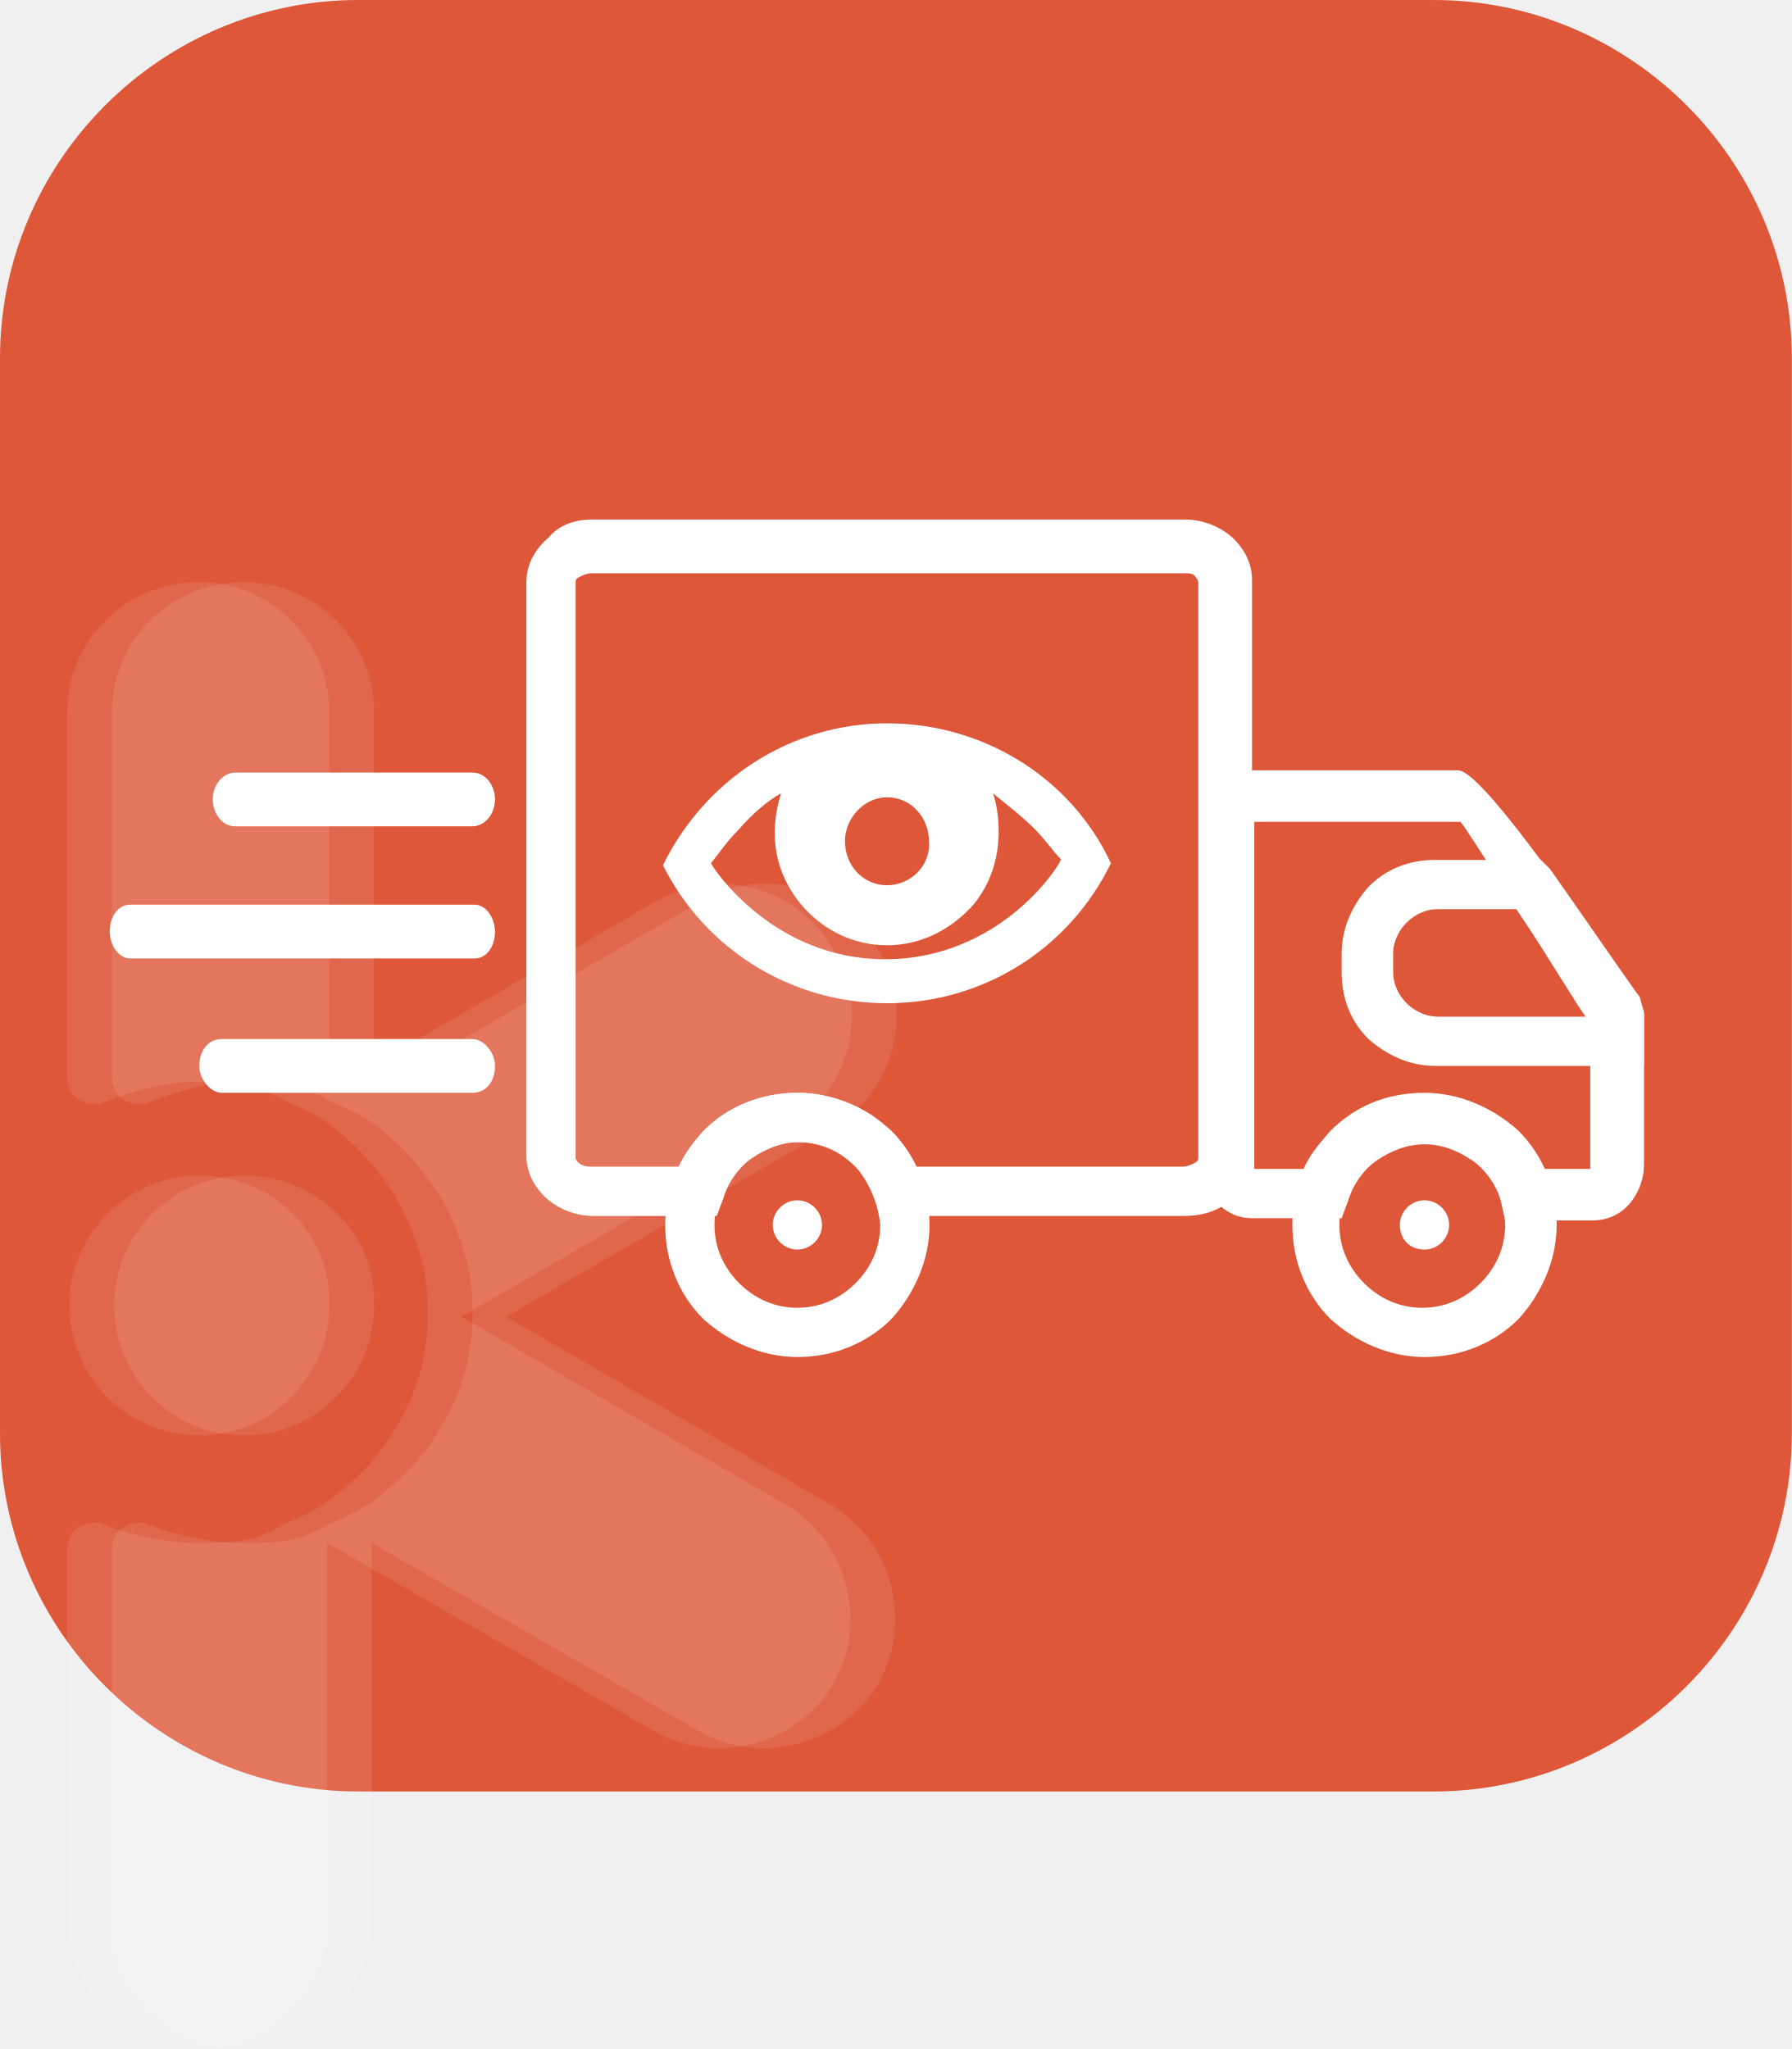
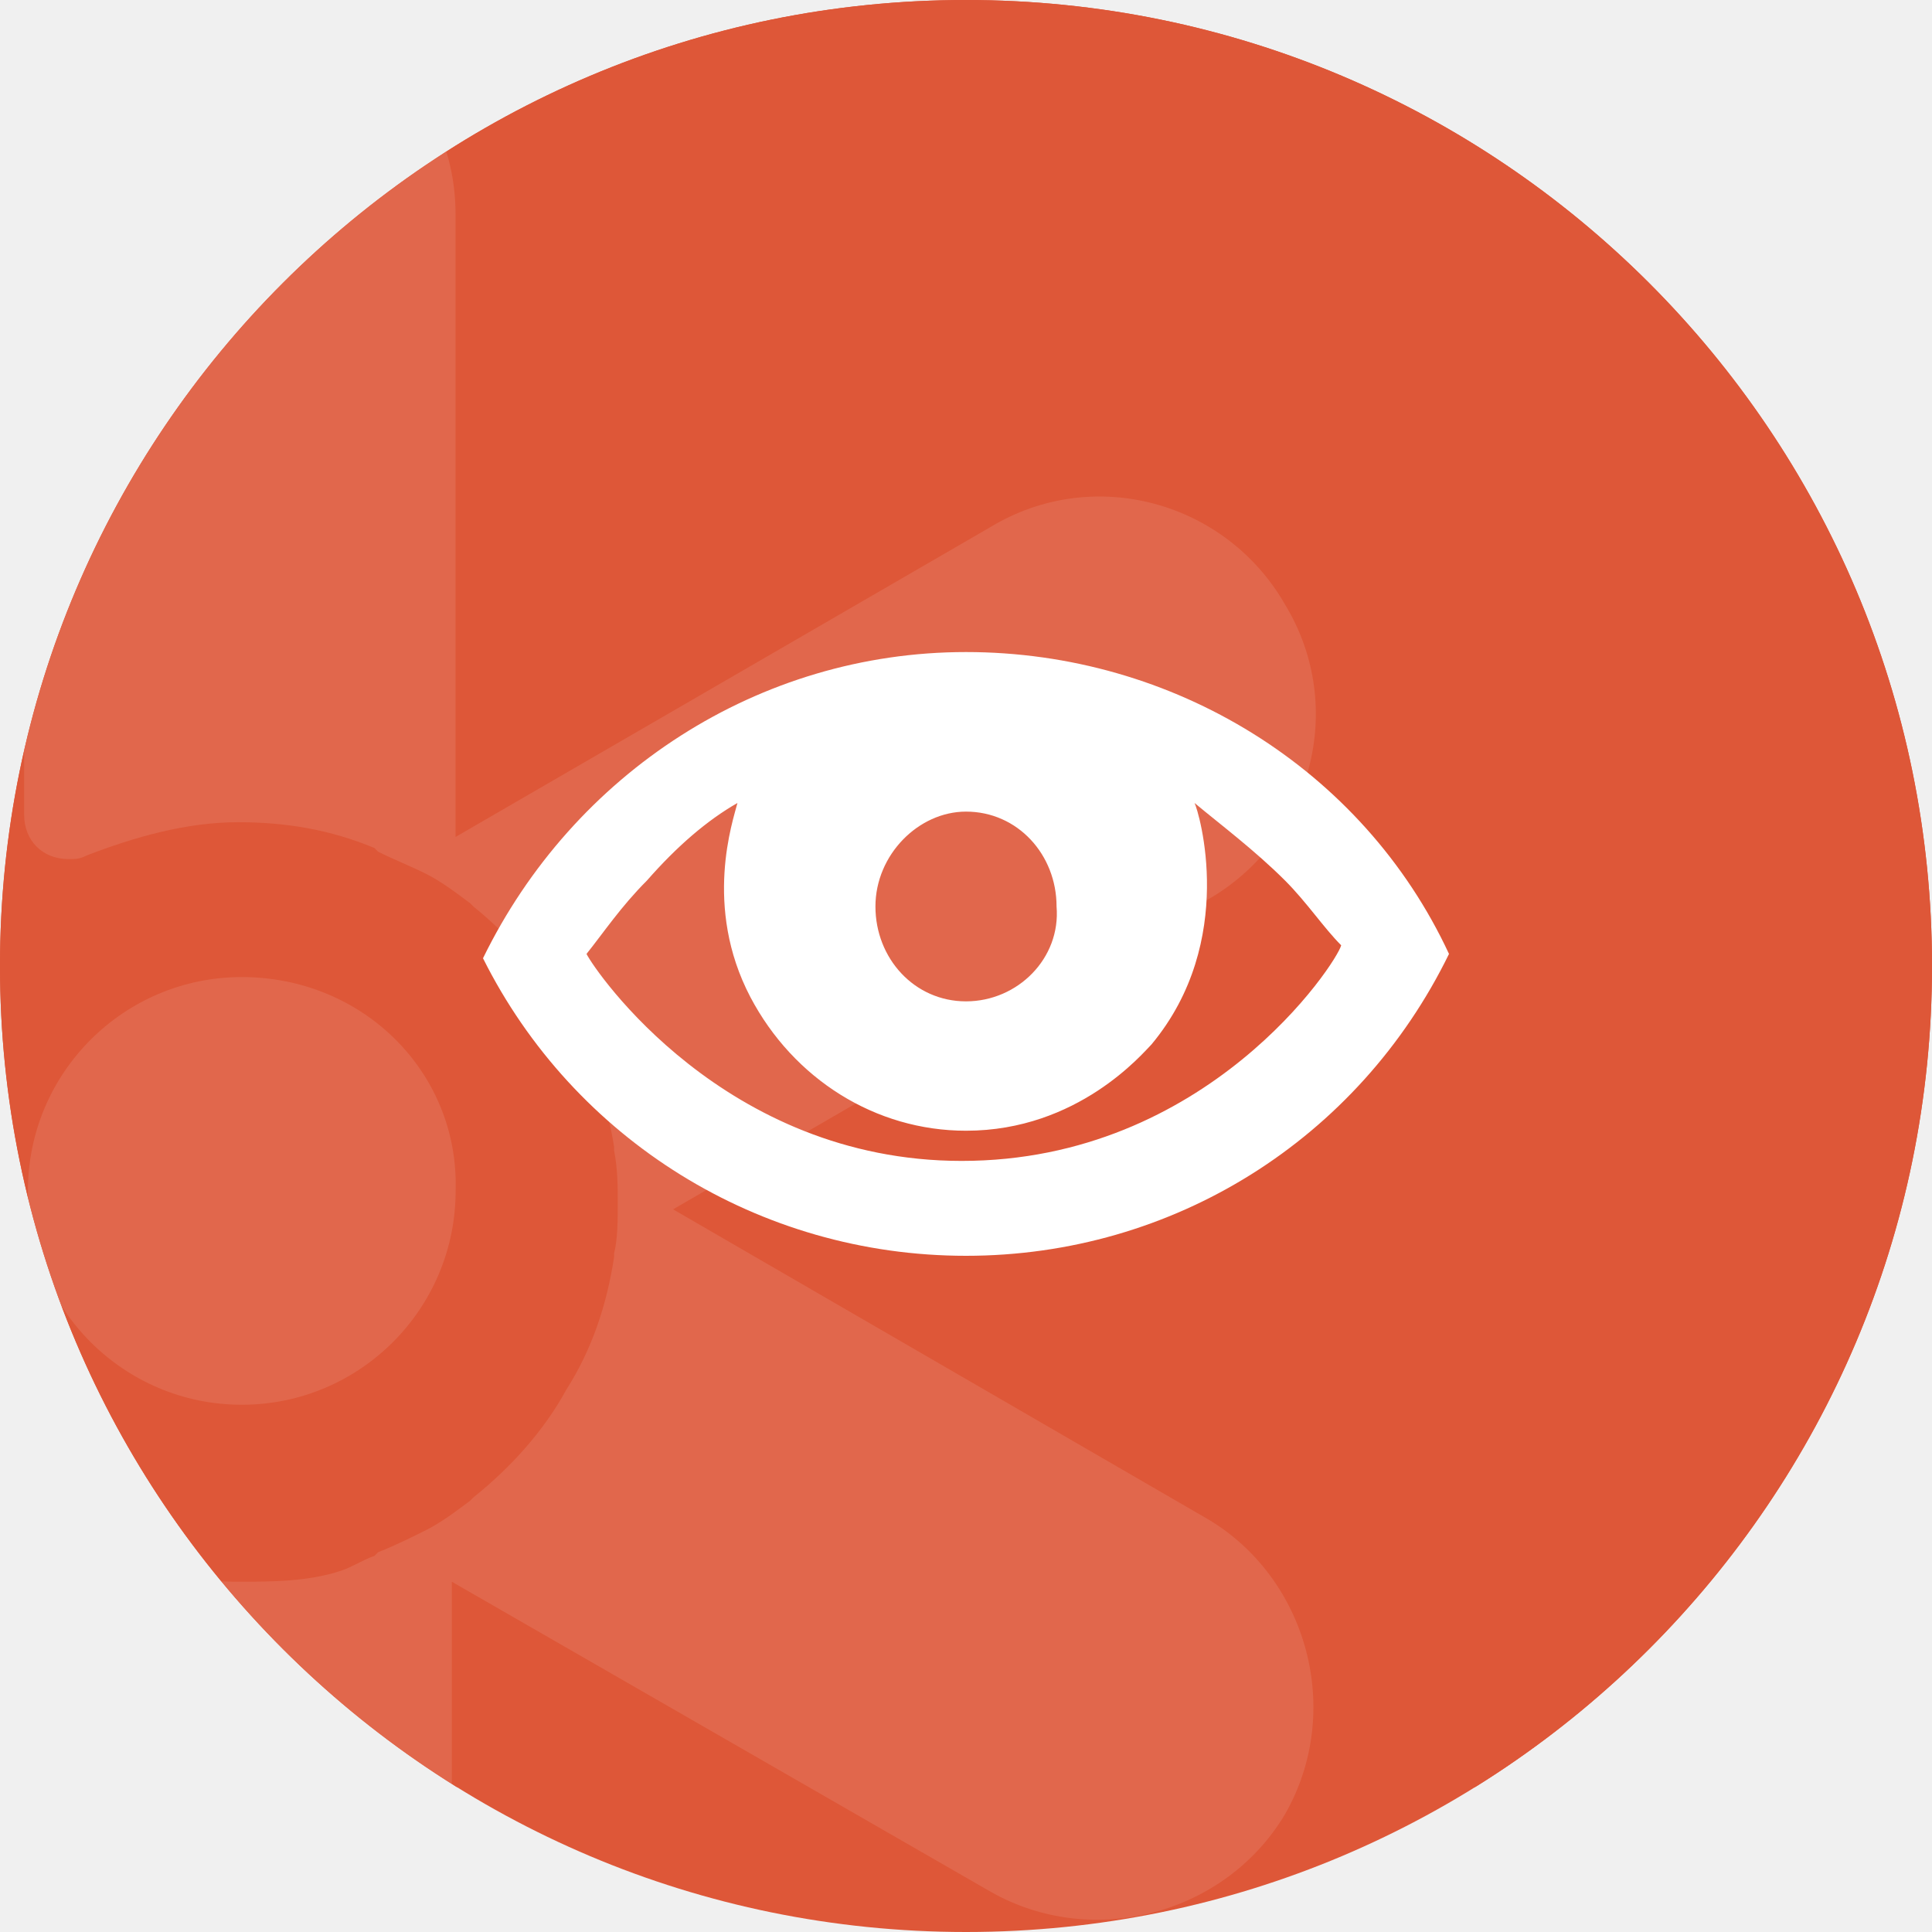
- <svg xmlns="http://www.w3.org/2000/svg" viewbox="0 0 80 80" fill="none">
-   <g clip-path="url(#clip0_1056_12819)">
-     <path d="M16 0H64C72.8 0 80 7.2 80 16V64C80 72.8 72.8 80 64 80H16C7.2 80 0 72.8 0 64V16C0 7.2 7.2 0 16 0Z" fill="#DE5738" />
-     <path fill-rule="evenodd" clip-rule="evenodd" d="M10.9 52.5C7.7 52.5 5.1 55.1 5.1 58.3C5.1 61.5 7.7 64.1 10.9 64.1C14.1 64.1 16.7 61.5 16.7 58.3C16.8 55.1 14.2 52.5 10.9 52.5Z" fill="white" fill-opacity="0.1" />
-     <path fill-rule="evenodd" clip-rule="evenodd" d="M5 69.6V72.8V79.2V85.7C5 88.9 7.6 91.5 10.8 91.5C14 91.5 16.6 88.9 16.6 85.7V68.9L31.2 77.3C34 78.9 37.6 77.9 39.2 75.2C40.8 72.4 39.8 68.8 37.1 67.2L22.6 58.8L37.1 50.4C39.9 48.8 40.9 45.2 39.2 42.4C37.6 39.6 34 38.6 31.2 40.3L16.7 48.7V31.8C16.7 28.6 14.1 26 10.9 26C7.6 26 5 28.6 5 31.8V48.1C5 48.8 5.5 49.3 6.2 49.3C6.4 49.3 6.5 49.3 6.7 49.2C8 48.7 9.4 48.3 10.8 48.3C12.1 48.3 13.3 48.5 14.5 49L14.6 49.1C15 49.3 15.5 49.5 15.9 49.7C16.3 49.9 16.7 50.2 17.1 50.5L17.2 50.6C18.2 51.4 19 52.4 19.7 53.5C20.3 54.6 20.8 55.8 21 57.1V57.2C21.1 57.7 21.1 58.2 21.1 58.6C21.1 59.1 21.1 59.6 21 60V60.1C20.8 61.4 20.4 62.6 19.7 63.7C19.1 64.8 18.2 65.8 17.2 66.6L17.1 66.7C16.7 67 16.3 67.3 15.9 67.5C15.5 67.7 15.1 67.9 14.6 68.1L14.5 68.2C14.2 68.3 13.9 68.5 13.6 68.6C12.7 68.9 11.7 68.9 10.8 68.9C9.4 68.9 8 68.6 6.7 68.1C6.5 68 6.3 68 6.2 68C5.5 68 5 68.5 5 69.2V69.6Z" fill="white" fill-opacity="0.1" />
-     <path fill-rule="evenodd" clip-rule="evenodd" d="M39.511 42.836C34.6 42.836 31.921 38.907 31.743 38.55C32.1 38.104 32.457 37.568 32.993 37.032C33.618 36.318 34.243 35.782 34.868 35.425C34.779 35.782 34.154 37.568 35.136 39.443C36.029 41.139 37.725 42.211 39.6 42.211C41.921 42.211 43.261 40.604 43.439 40.425C45.225 38.282 44.421 35.604 44.332 35.425C44.868 35.871 45.582 36.407 46.207 37.032C46.654 37.479 47.011 38.014 47.368 38.371C47.279 38.729 44.6 42.836 39.511 42.836ZM39.6 32.3C35.314 32.3 31.475 34.8 29.6 38.639C31.475 42.389 35.314 44.8 39.6 44.8C43.886 44.8 47.725 42.389 49.6 38.55C47.814 34.711 43.886 32.3 39.6 32.3ZM39.6 39.532C38.529 39.532 37.725 38.639 37.725 37.568C37.725 36.496 38.618 35.604 39.6 35.604C40.671 35.604 41.475 36.496 41.475 37.568C41.564 38.639 40.671 39.532 39.6 39.532Z" fill="white" />
-     <path d="M26.4 23.2H52.9C53.7 23.2 54.4 23.5 54.9 23.9C55.5 24.4 55.9 25.1 55.9 25.9V51.6C55.9 52.4 55.5 53.1 54.9 53.6C54.4 54.1 53.6 54.3 52.9 54.3H40.3H39.5L39.2 53.6C39.2 53.5 39.1 53.4 39.1 53.3C39.1 53.2 39 53.1 38.9 53L38.8 52.9C38.5 52.3 38 51.9 37.5 51.5C37 51.2 36.3 51 35.7 51C34.9 51 34.2 51.3 33.6 51.7C33 52.1 32.5 52.8 32.3 53.5L32 54.3H31.2H26.5C25.7 54.3 25 54 24.5 53.6C23.9 53.1 23.5 52.4 23.5 51.6V26C23.5 25.2 23.9 24.5 24.5 24C24.9 23.5 25.6 23.2 26.4 23.2ZM52.9 25.6H26.4C26.2 25.6 26 25.7 25.8 25.8C25.7 25.9 25.7 25.9 25.7 26V51.7C25.7 51.8 25.8 51.9 25.8 51.9C25.9 52 26.1 52.1 26.4 52.1H30.3C30.7 51.2 31.4 50.5 32.1 49.9C33.1 49.2 34.3 48.8 35.6 48.8C36.7 48.8 37.7 49.1 38.6 49.6C39.5 50.1 40.2 50.9 40.7 51.8C40.8 51.9 40.8 52 40.9 52.1H52.8C53 52.1 53.2 52 53.4 51.9C53.5 51.8 53.5 51.8 53.5 51.7V26C53.5 25.9 53.4 25.8 53.4 25.8C53.3 25.6 53.1 25.6 52.9 25.6Z" fill="white" />
-     <path d="M55.9 34.4H65.1C66.1 34.4 70.1 40.2 72.2 43.2C72.7 43.9 73.1 44.5 73.2 44.6L73.4 45.3V52C73.4 52.6 73.2 53.2 72.8 53.7C72.4 54.2 71.8 54.5 71.1 54.5H68H67.2L67 53.6C66.8 52.9 66.3 52.2 65.7 51.8C65.1 51.4 64.4 51.1 63.6 51.1C62.8 51.1 62.1 51.4 61.5 51.8C60.9 52.2 60.4 52.9 60.2 53.6L59.9 54.4H59H55.9C55.2 54.4 54.7 54.1 54.2 53.6C53.8 53.2 53.6 52.6 53.6 51.9V36.8C53.6 36.2 53.8 35.6 54.2 35.1C54.7 34.7 55.3 34.4 55.9 34.4ZM65.2 36.7H56C56 36.7 56 36.8 56 36.9V52C56 52.1 56 52.1 56 52.2H58.2C58.6 51.3 59.3 50.6 60 50C61 49.3 62.2 48.9 63.5 48.9C64.8 48.9 66 49.3 67 50C67.8 50.6 68.4 51.3 68.8 52.2H71C71 52.2 71 52.1 71 52V45.7C70.8 45.4 70.5 45 70.2 44.5C68.5 41.8 65.3 36.7 65.2 36.7Z" fill="white" />
-     <path d="M69.2 38.8C70.4 40.5 71.5 42.1 72.2 43.1C72.7 43.8 73.1 44.4 73.2 44.5L73.4 45.2V46.4V47.6H72.2H64.1C62.9 47.6 61.9 47.1 61.1 46.4C60.3 45.6 59.9 44.6 59.9 43.4V42.6C59.9 41.4 60.4 40.4 61.1 39.6C61.9 38.8 62.9 38.4 64.1 38.4H68.2H68.8L69.2 38.8ZM70.3 44.4C69.5 43.3 68.5 41.8 67.7 40.6H64.2C63.7 40.6 63.2 40.8 62.8 41.2C62.5 41.5 62.2 42 62.2 42.6V43.4C62.2 43.9 62.4 44.4 62.8 44.8C63.1 45.1 63.6 45.4 64.2 45.4H71C70.7 45 70.6 44.7 70.3 44.4Z" fill="white" />
-     <path d="M63.6 48.8C65.2 48.8 66.7 49.5 67.8 50.5C68.9 51.6 69.5 53.1 69.5 54.7C69.5 56.3 68.8 57.8 67.8 58.9C66.7 60 65.2 60.6 63.6 60.6C62 60.6 60.5 59.9 59.4 58.9C58.3 57.8 57.7 56.3 57.7 54.7C57.7 53.1 58.4 51.6 59.4 50.5C60.5 49.4 61.9 48.8 63.6 48.8ZM66.1 52.1C65.4 51.4 64.5 51 63.5 51C62.5 51 61.6 51.4 60.9 52.1C60.2 52.8 59.8 53.7 59.8 54.7C59.8 55.7 60.2 56.6 60.9 57.3C61.6 58 62.5 58.4 63.5 58.4C64.5 58.4 65.4 58 66.1 57.3C66.8 56.6 67.2 55.7 67.2 54.7C67.2 53.7 66.8 52.8 66.1 52.1Z" fill="white" />
-     <path d="M21.1 36.9C21.6 36.9 22.1 36.4 22.1 35.7C22.1 35.1 21.7 34.5 21.1 34.5H10.5C10 34.5 9.5 35 9.5 35.7C9.5 36.3 9.9 36.9 10.5 36.9H21.1Z" fill="white" />
-     <path d="M21.2 42.8C21.7 42.8 22.1 42.3 22.1 41.6C22.1 41 21.7 40.4 21.2 40.4H5.8C5.3 40.4 4.9 40.9 4.9 41.6C4.9 42.2 5.3 42.8 5.8 42.8H21.2Z" fill="white" />
-     <path d="M21.1 48.8C21.7 48.8 22.1 48.3 22.1 47.6C22.1 47 21.6 46.4 21.1 46.4H9.9C9.3 46.4 8.9 46.9 8.9 47.6C8.9 48.2 9.4 48.8 9.9 48.8H21.1Z" fill="white" />
-     <path d="M35.6 48.8C37.2 48.8 38.7 49.5 39.8 50.5C40.9 51.6 41.5 53.1 41.5 54.7C41.5 56.3 40.8 57.8 39.8 58.9C38.7 60 37.2 60.6 35.6 60.6C34 60.6 32.5 59.9 31.4 58.9C30.3 57.8 29.7 56.3 29.7 54.7C29.7 53.1 30.4 51.6 31.4 50.5C32.5 49.4 34 48.8 35.6 48.8ZM38.2 52.1C37.5 51.4 36.6 51 35.6 51C34.6 51 33.7 51.4 33 52.1C32.3 52.8 31.9 53.7 31.9 54.7C31.9 55.7 32.3 56.6 33 57.3C33.7 58 34.6 58.4 35.6 58.4C36.6 58.4 37.5 58 38.2 57.3C38.9 56.6 39.3 55.7 39.3 54.7C39.2 53.7 38.8 52.8 38.2 52.1Z" fill="white" />
-     <path fill-rule="evenodd" clip-rule="evenodd" d="M63.6 55.8C64.2 55.8 64.7 55.3 64.7 54.7C64.7 54.1 64.2 53.6 63.6 53.6C63 53.6 62.5 54.1 62.5 54.7C62.5 55.3 62.9 55.8 63.6 55.8Z" fill="white" />
-     <path fill-rule="evenodd" clip-rule="evenodd" d="M35.6 55.8C36.2 55.8 36.7 55.3 36.7 54.7C36.7 54.1 36.2 53.6 35.6 53.6C35 53.6 34.5 54.1 34.5 54.7C34.5 55.3 35 55.8 35.6 55.8Z" fill="white" />
-     <path fill-rule="evenodd" clip-rule="evenodd" d="M8.9 52.5C5.7 52.5 3.1 55.1 3.1 58.3C3.1 61.5 5.7 64.1 8.9 64.1C12.1 64.1 14.7 61.5 14.7 58.3C14.8 55.1 12.2 52.5 8.9 52.5Z" fill="white" fill-opacity="0.1" />
-     <path fill-rule="evenodd" clip-rule="evenodd" d="M3 69.6V72.8V79.2V85.7C3 88.9 5.6 91.5 8.8 91.5C12 91.5 14.6 88.9 14.6 85.7V68.9L29.2 77.3C32 78.9 35.6 77.9 37.2 75.2C38.8 72.4 37.8 68.8 35.1 67.2L20.6 58.8L35.1 50.4C37.9 48.8 38.9 45.2 37.2 42.4C35.6 39.6 32 38.6 29.2 40.3L14.7 48.7V31.8C14.7 28.6 12.1 26 8.9 26C5.6 26 3 28.6 3 31.8V48.1C3 48.8 3.5 49.3 4.2 49.3C4.4 49.3 4.5 49.3 4.7 49.2C6 48.7 7.4 48.3 8.8 48.3C10.1 48.3 11.3 48.5 12.5 49L12.6 49.1C13 49.3 13.5 49.5 13.9 49.7C14.3 49.9 14.7 50.2 15.1 50.5L15.2 50.6C16.2 51.4 17 52.4 17.7 53.5C18.3 54.6 18.8 55.8 19 57.1V57.2C19.1 57.7 19.1 58.2 19.1 58.6C19.1 59.1 19.1 59.6 19 60V60.1C18.8 61.4 18.4 62.6 17.7 63.7C17.1 64.8 16.2 65.8 15.2 66.6L15.1 66.7C14.7 67 14.3 67.3 13.9 67.5C13.5 67.7 13.1 67.9 12.6 68.1L12.5 68.2C12.2 68.3 11.9 68.5 11.6 68.6C10.7 68.9 9.7 68.9 8.8 68.9C7.4 68.9 6 68.6 4.7 68.1C4.5 68 4.3 68 4.2 68C3.5 68 3 68.5 3 69.2V69.6V69.6Z" fill="white" fill-opacity="0.1" />
+ <svg xmlns="http://www.w3.org/2000/svg" width="80" height="80" viewBox="0 0 80 80" fill="none">
+   <g clip-path="url(#clip0_4674_21863)">
+     <rect width="80" height="80" rx="40" fill="#DE5738" />
+     <g clip-path="url(#clip1_4674_21863)">
+       <path d="M16 -6H64C72.8 -6 80 1.2 80 10V58C80 66.8 72.8 74 64 74H16C7.2 74 0 66.8 0 58V10C0 1.2 7.2 -6 16 -6Z" fill="#DE5738" />
+       <path fill-rule="evenodd" clip-rule="evenodd" d="M10.011 40.458C5.126 40.458 1.156 44.428 1.156 49.313C1.156 54.199 5.126 58.168 10.011 58.168C14.897 58.168 18.866 54.199 18.866 49.313C19.019 44.428 15.049 40.458 10.011 40.458Z" fill="white" fill-opacity="0.1" />
+       <path fill-rule="evenodd" clip-rule="evenodd" d="M1 66.565V71.45V81.221V91.145C1 96.031 4.969 100 9.855 100C14.741 100 18.71 96.031 18.71 91.145V65.496L41 78.321C45.275 80.763 50.771 79.237 53.214 75.115C55.657 70.84 54.13 65.344 50.008 62.901L27.87 50.076L50.008 37.252C54.282 34.809 55.809 29.313 53.214 25.038C50.771 20.763 45.275 19.237 41 21.832L18.863 34.657V8.855C18.863 3.969 14.893 0 10.008 0C4.969 0 1 3.969 1 8.855V33.74C1 34.809 1.763 35.572 2.832 35.572C3.137 35.572 3.29 35.572 3.595 35.42C5.58 34.657 7.718 34.046 9.855 34.046C11.84 34.046 13.672 34.351 15.504 35.114L15.656 35.267C16.267 35.572 17.03 35.878 17.641 36.183C18.252 36.489 18.863 36.947 19.473 37.405L19.626 37.557C21.153 38.779 22.374 40.305 23.443 41.985C24.359 43.664 25.122 45.496 25.427 47.481V47.634C25.58 48.397 25.58 49.16 25.58 49.771C25.58 50.534 25.58 51.298 25.427 51.908V52.061C25.122 54.046 24.512 55.878 23.443 57.557C22.527 59.237 21.153 60.763 19.626 61.985L19.473 62.137C18.863 62.595 18.252 63.053 17.641 63.359C17.03 63.664 16.42 63.969 15.656 64.275L15.504 64.427C15.046 64.58 14.588 64.885 14.13 65.038C12.756 65.496 11.229 65.496 9.855 65.496C7.718 65.496 5.58 65.038 3.595 64.275C3.29 64.122 2.985 64.122 2.832 64.122C1.763 64.122 1 64.885 1 65.954V66.565V66.565Z" fill="white" fill-opacity="0.1" />
+       <path fill-rule="evenodd" clip-rule="evenodd" d="M39.821 48.071C30 48.071 24.643 40.214 24.286 39.5C25 38.607 25.714 37.536 26.786 36.464C28.036 35.036 29.286 33.964 30.536 33.25C30.357 33.964 29.107 37.536 31.071 41.286C32.857 44.679 36.25 46.821 40 46.821C44.643 46.821 47.321 43.607 47.679 43.25C51.25 38.964 49.643 33.607 49.464 33.25C50.536 34.143 51.964 35.214 53.214 36.464C54.107 37.357 54.821 38.429 55.536 39.143C55.357 39.857 50 48.071 39.821 48.071ZM40 27C31.429 27 23.75 32 20 39.679C23.75 47.179 31.429 52 40 52C48.571 52 56.25 47.179 60 39.5C56.429 31.821 48.571 27 40 27ZM40 41.464C37.857 41.464 36.25 39.679 36.25 37.536C36.25 35.393 38.036 33.607 40 33.607C42.143 33.607 43.75 35.393 43.75 37.536C43.929 39.679 42.143 41.464 40 41.464Z" fill="white" />
+     </g>
  </g>
  <defs>
-     <clipPath id="clip0_1056_12819">
-       <rect width="80" height="91.5" fill="white" />
+     <clipPath id="clip0_4674_21863">
+       <rect width="80" height="80" rx="40" fill="white" />
+     </clipPath>
+     <clipPath id="clip1_4674_21863">
+       <rect width="80" height="91.5" fill="white" transform="translate(0 -6)" />
    </clipPath>
  </defs>
</svg>
